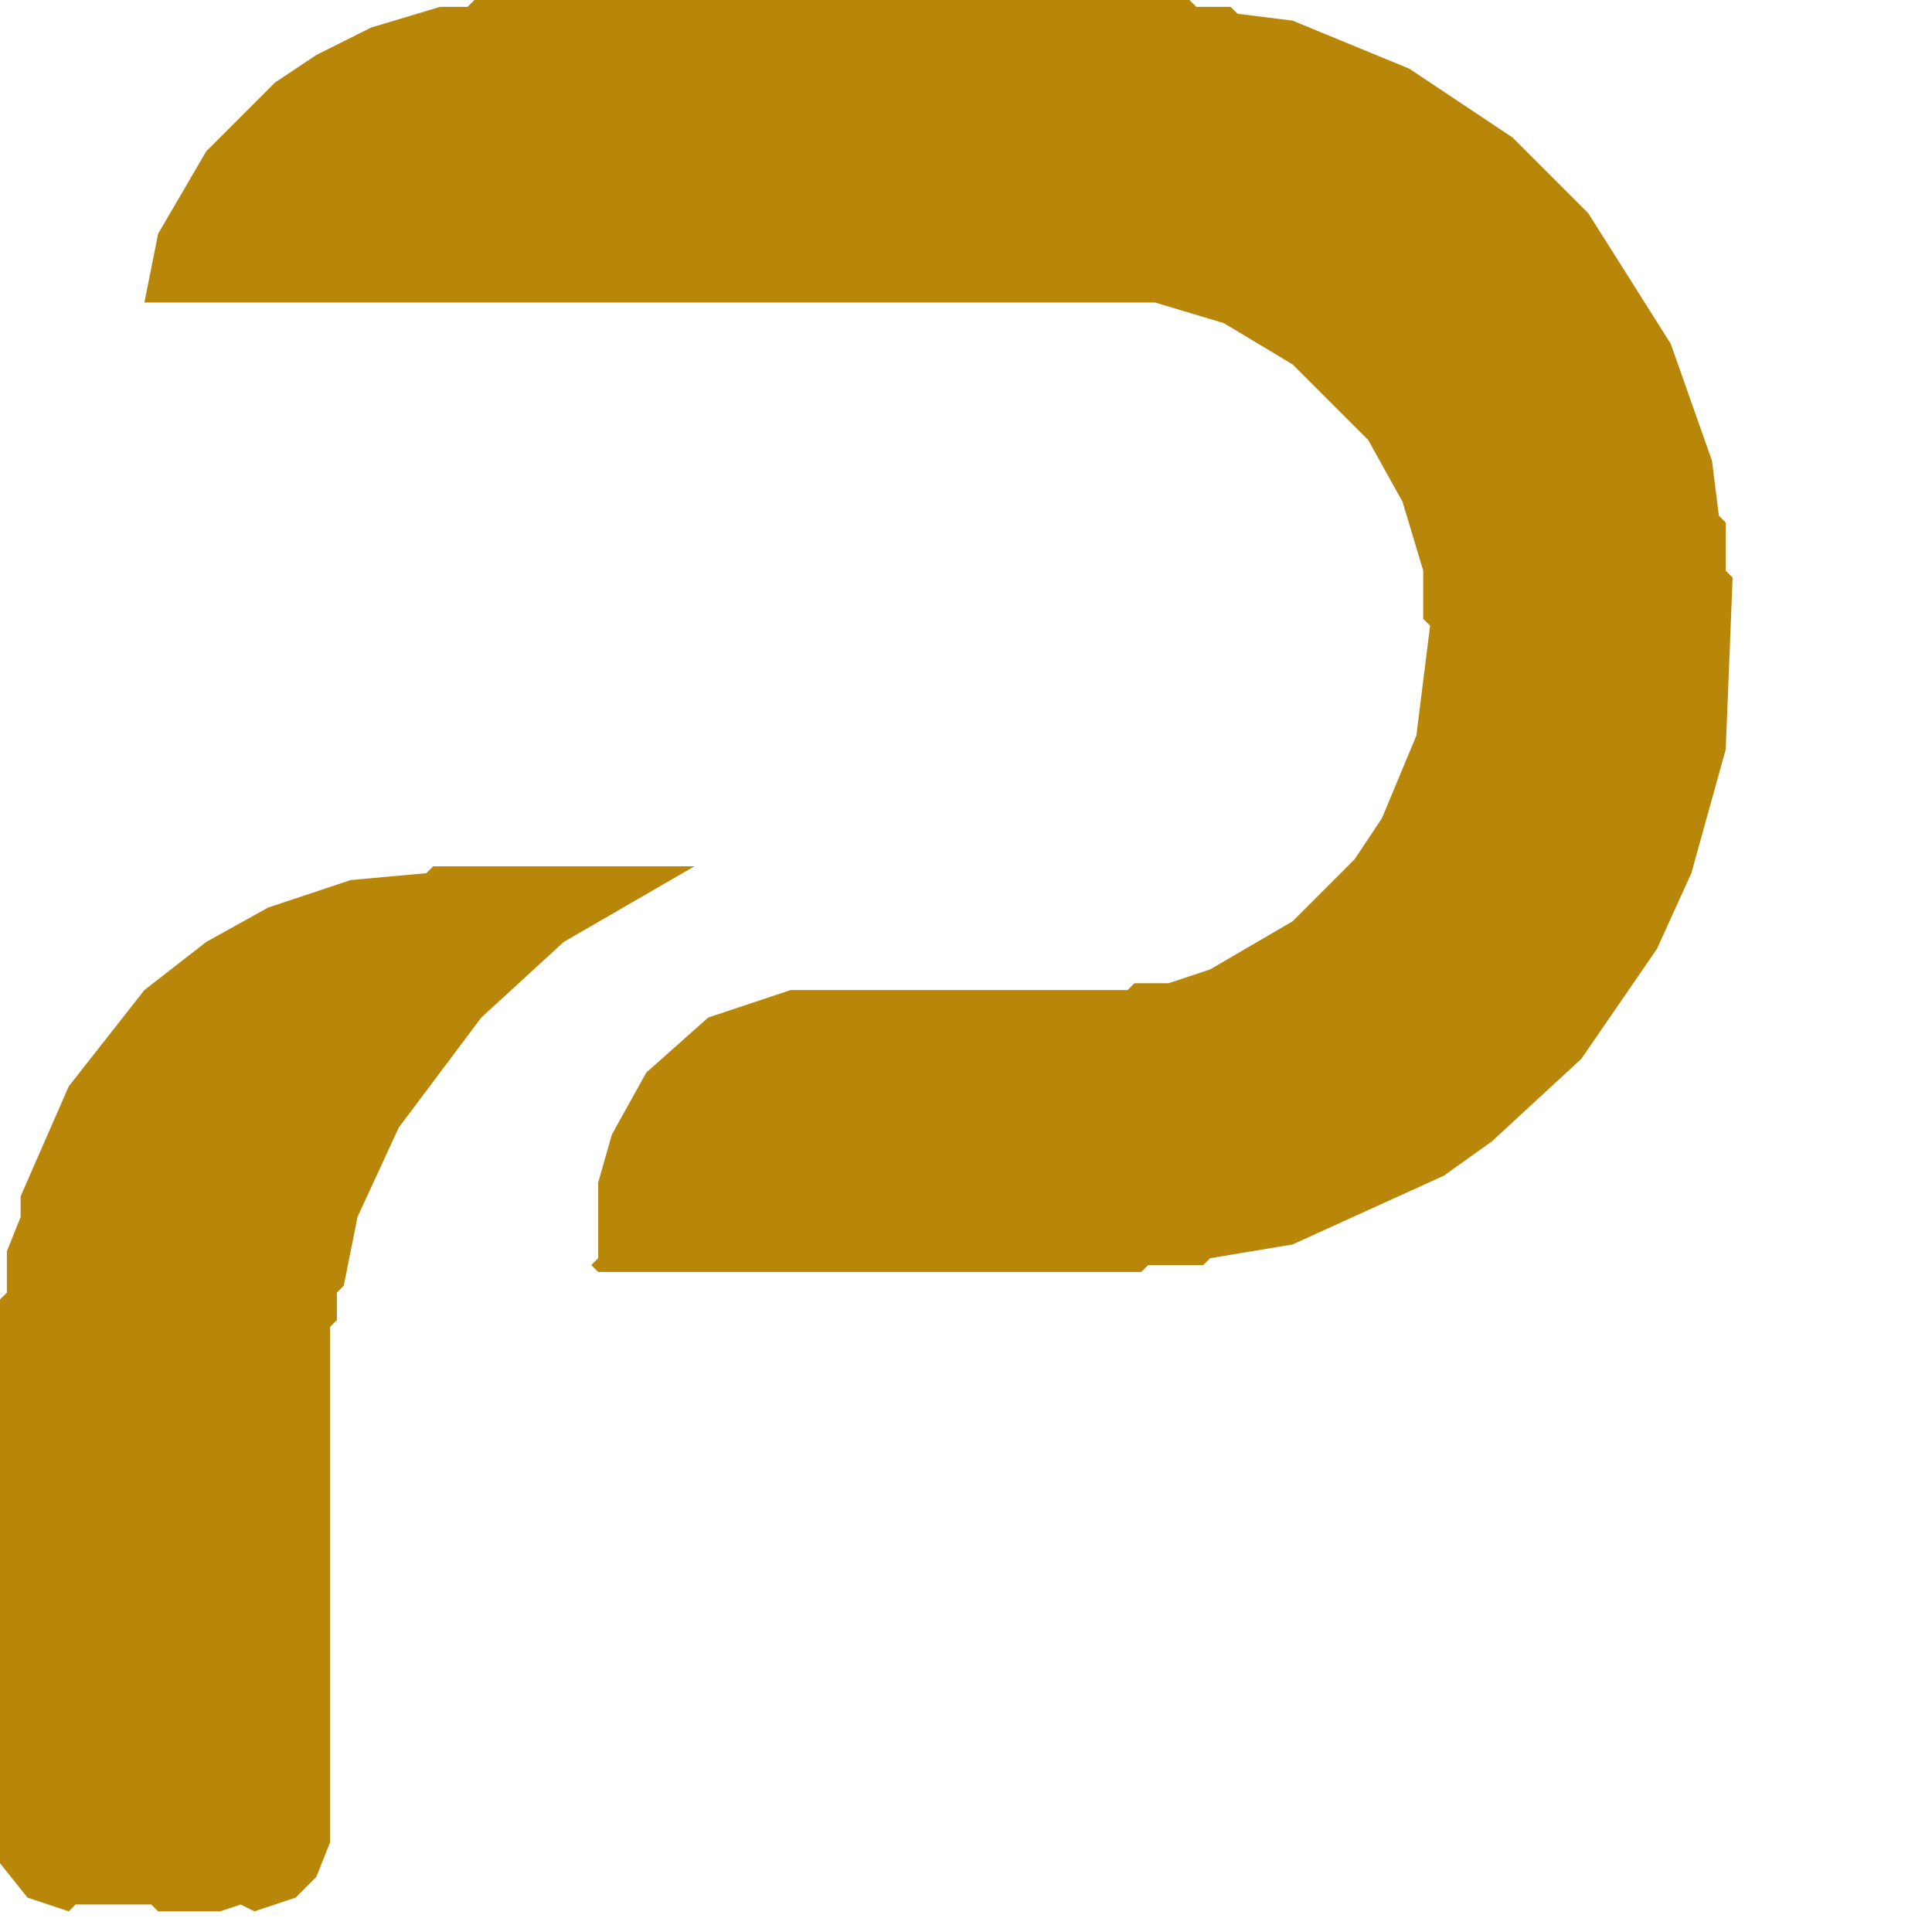
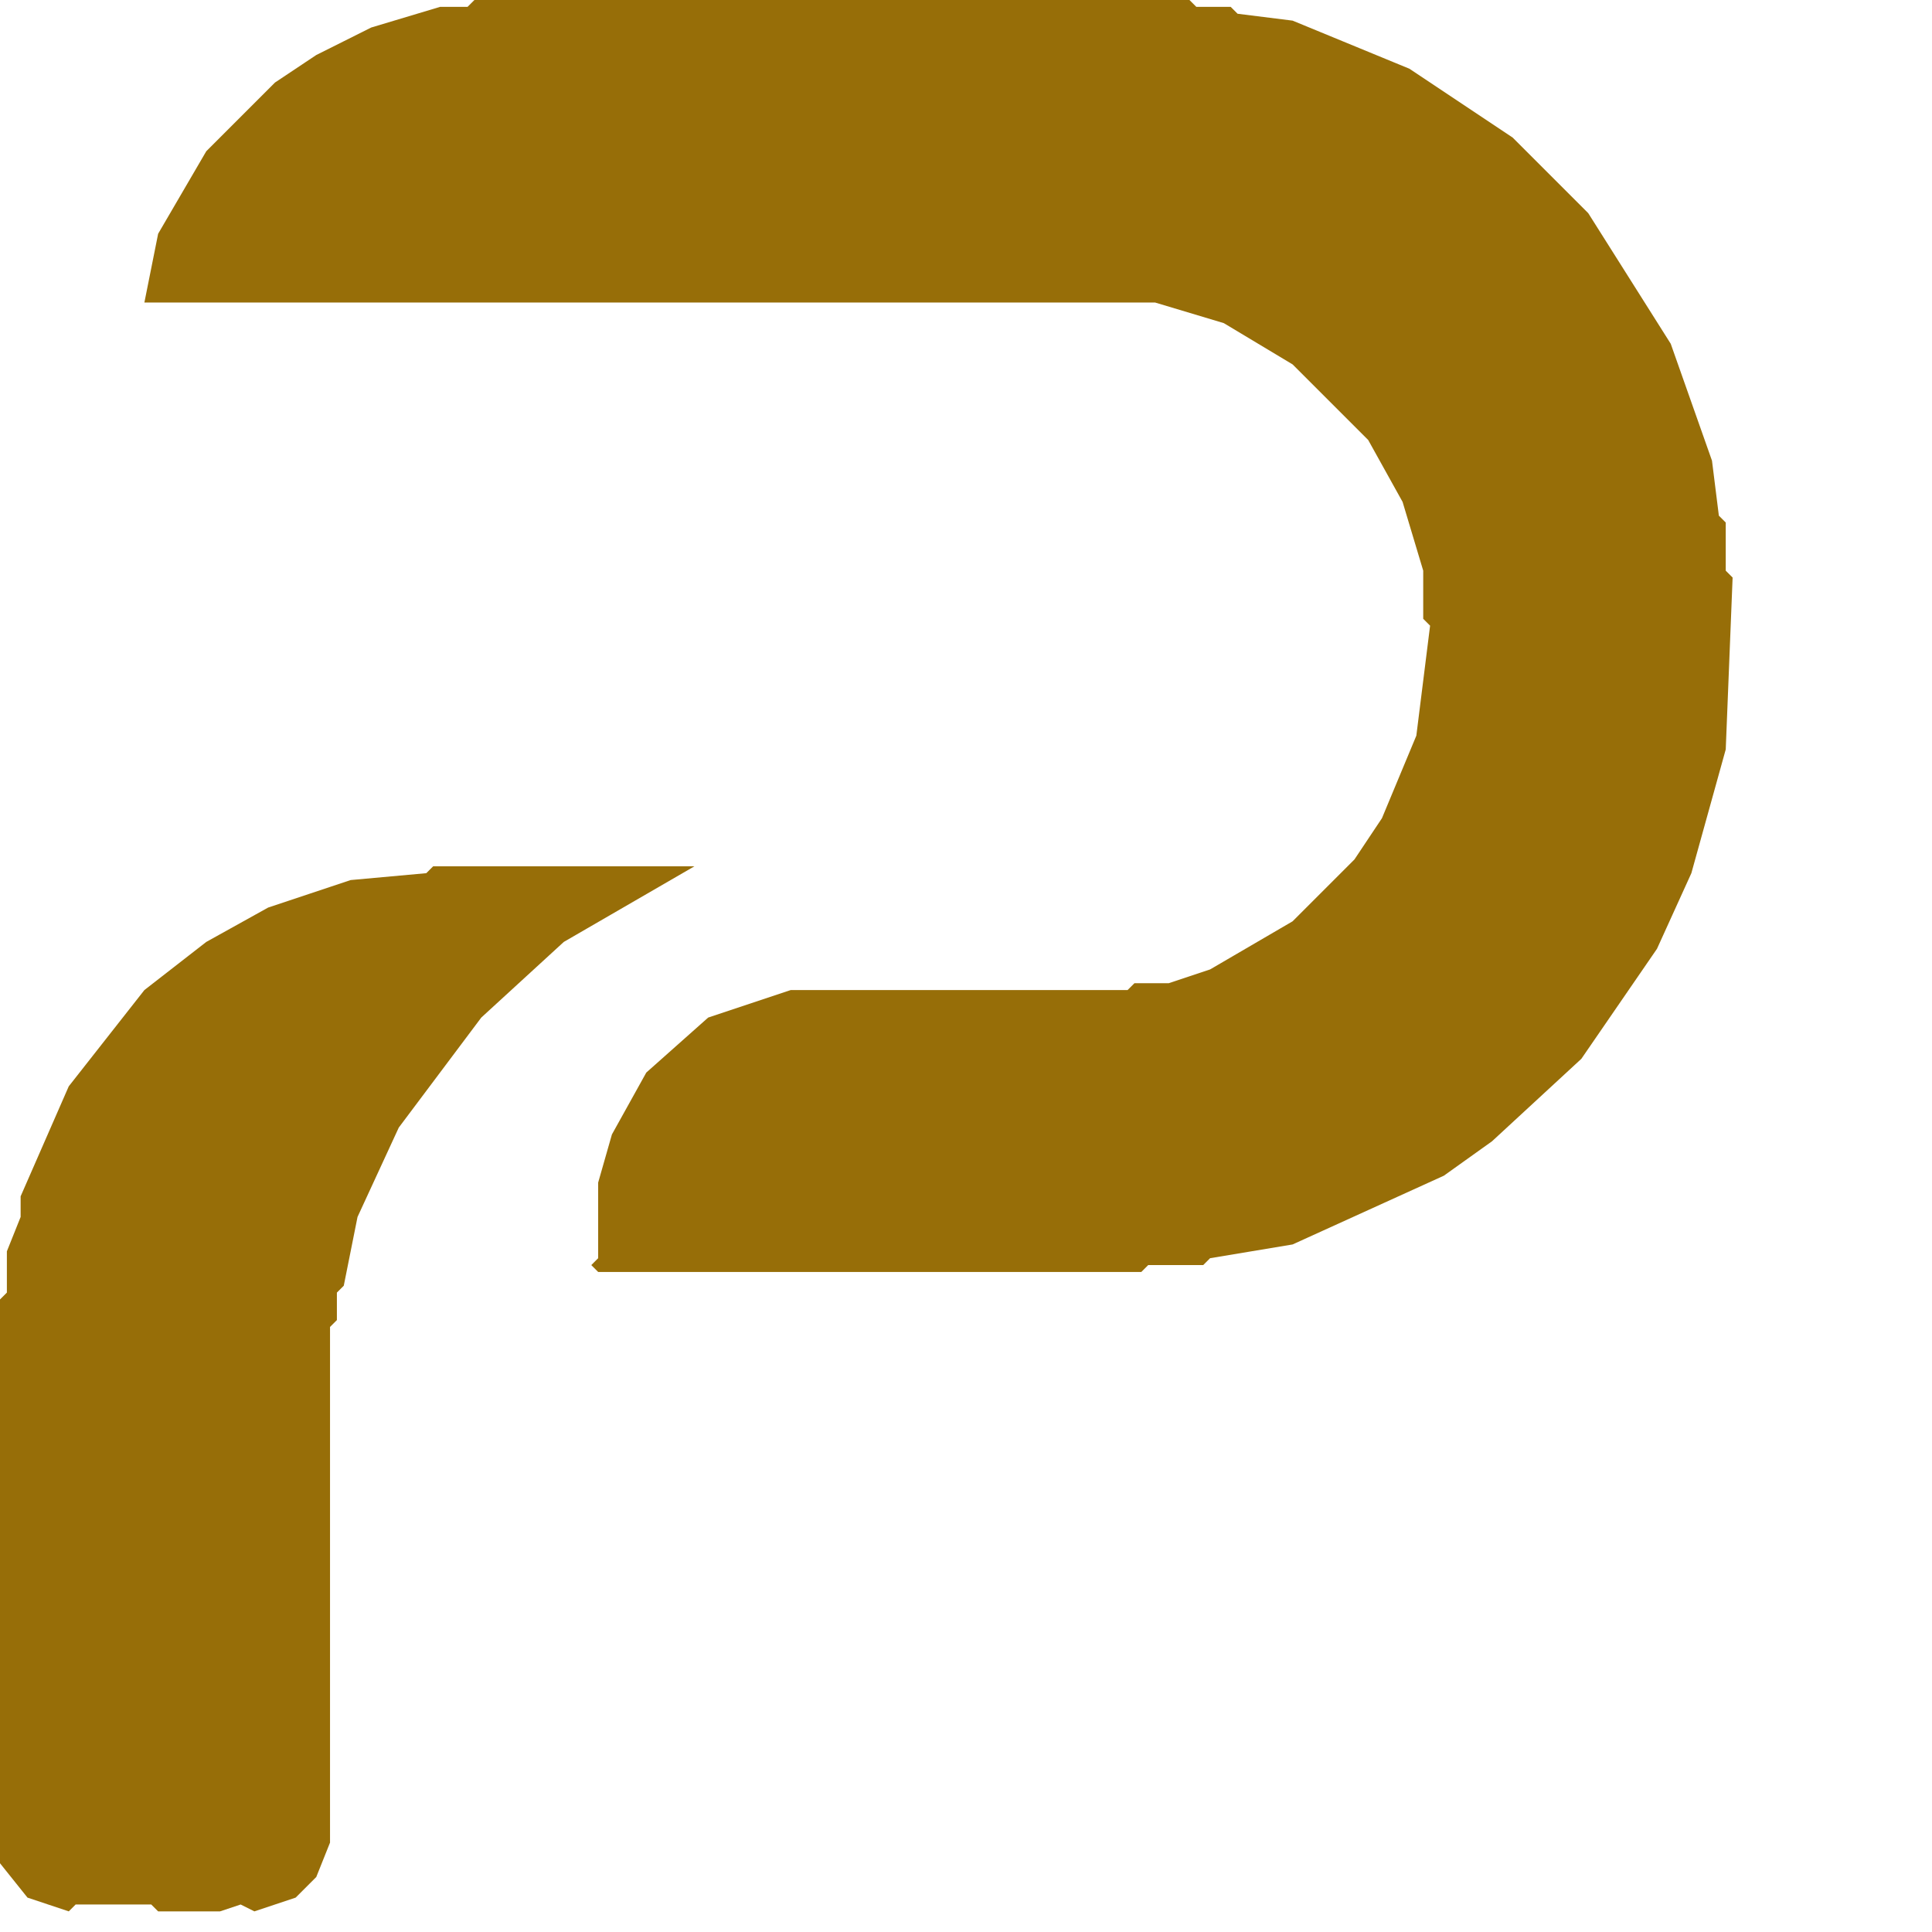
<svg xmlns="http://www.w3.org/2000/svg" viewBox="0 0 281 281">
-   <path d="M 101 126 63 126 62 127 51 128 39 132 30 137 21 144 10 158 3 174 3 177 1 182 1 188 0 189 0 271 4 276 10 278 11 277 22 277 23 278 32 278 35 277 37 278 43 276 46 273 48 268 48 193 49 192 49 188 50 187 52 177 58 164 70 148 82 137 Z M 452 122 474 122 475 123 485 125 497 131 513 146 520 158 523 167 523 172 524 173 524 188 520 202 514 213 504 224 494 231 488 234 475 238 470 238 469 239 450 238 440 235 429 229 421 223 413 214 406 202 403 193 403 188 402 187 403 168 406 159 412 148 424 135 431 130 439 126 Z M 1417 78 1365 78 1364 79 1358 79 1357 80 1353 80 1352 81 1342 83 1323 92 1316 97 1307 105 1296 119 1287 137 1285 147 1284 148 1284 152 1283 153 1283 159 1282 160 1282 268 1284 272 1288 276 1290 277 1305 277 1306 278 1307 277 1309 278 1313 277 1314 278 1320 276 1325 271 1326 268 1326 254 1327 253 1327 167 1328 166 1329 158 1334 147 1338 141 1346 133 1353 128 1364 123 1372 122 1373 121 1402 121 1408 118 1414 112 1417 105 1417 80 1418 79 Z M 1116 85 1098 94 1080 108 1067 123 1061 132 1054 147 1050 160 1049 171 1048 172 1048 190 1049 191 1049 197 1050 198 1052 210 1062 232 1073 247 1085 258 1095 265 1111 273 1120 275 1124 277 1133 278 1134 279 1141 279 1142 280 1170 280 1171 279 1184 278 1185 277 1189 277 1206 272 1226 262 1237 254 1244 247 1245 245 1245 237 1242 232 1224 215 1215 215 1208 222 1198 229 1188 234 1176 238 1163 239 1162 240 1149 240 1148 239 1137 238 1123 233 1118 230 1102 215 1098 209 1093 197 1093 193 1091 187 1091 176 1092 175 1093 164 1100 149 1115 133 1125 127 1144 121 1166 121 1180 125 1186 128 1194 134 1202 143 1205 148 1209 161 1208 162 1128 162 1122 164 1114 171 1111 177 1111 180 1110 181 1110 196 1112 198 1240 198 1243 197 1249 192 1253 184 1253 161 1252 160 1252 155 1251 154 1251 150 1250 149 1248 139 1239 120 1232 110 1221 99 1208 90 1187 81 1178 80 1177 79 1171 79 1170 78 1145 78 1144 79 1137 79 Z M 858 100 846 112 837 125 829 143 829 146 826 155 826 159 825 160 825 168 824 169 824 267 828 274 833 277 860 277 867 271 869 267 869 171 870 170 870 165 872 158 877 148 882 141 893 131 902 126 911 123 928 122 929 123 933 123 940 125 953 132 965 144 972 157 974 163 974 168 975 169 975 267 978 273 984 277 1011 277 1013 276 1018 271 1020 266 1020 169 1019 168 1018 153 1013 136 1008 125 1000 113 985 98 971 89 951 81 947 81 941 79 935 79 934 78 912 78 911 79 905 79 904 80 895 81 881 86 871 91 Z M 626 104 616 115 610 124 603 139 598 157 598 163 597 164 597 268 599 272 606 277 633 277 640 271 642 266 642 170 643 169 643 164 646 155 653 143 667 130 684 123 700 122 701 123 706 123 715 126 728 134 739 146 746 161 747 171 748 172 748 268 753 275 757 277 783 277 787 275 791 271 792 268 792 214 793 213 793 210 792 209 792 200 793 199 793 196 792 195 793 193 792 191 792 182 793 181 792 179 792 161 791 160 791 155 790 154 788 142 786 139 785 134 779 122 771 111 761 101 747 91 727 82 715 80 714 79 707 79 706 78 684 78 683 79 677 79 676 80 672 80 664 83 661 83 644 91 Z M 379 116 370 129 364 141 360 152 358 164 357 165 356 187 357 188 357 196 358 197 360 209 367 226 375 239 391 256 405 266 417 272 428 276 440 278 441 279 447 279 448 280 472 280 473 279 479 279 480 278 488 277 507 270 509 268 516 265 523 259 525 261 524 262 524 265 527 273 533 277 560 277 567 271 569 265 569 175 568 174 567 156 566 155 566 151 564 147 564 144 558 129 550 116 536 101 520 90 501 82 488 80 487 79 480 79 479 78 453 78 452 79 445 79 444 80 440 80 439 81 435 81 431 83 428 83 406 93 392 103 Z M 291 0 287 2 283 6 281 12 281 266 285 274 290 277 317 277 321 275 326 268 326 9 322 3 316 0 Z M 30 22 23 34 21 44 168 44 178 47 188 53 199 64 204 73 207 83 207 90 208 91 206 107 201 119 197 125 188 134 176 141 170 143 165 143 164 144 115 144 103 148 94 156 89 165 87 172 87 183 86 184 87 185 166 185 167 184 175 184 176 183 188 181 210 171 217 166 230 154 241 138 246 127 251 109 252 84 251 83 251 76 250 75 249 67 243 50 231 31 220 20 205 10 188 3 180 2 179 1 174 1 173 0 69 0 68 1 64 1 54 4 46 8 40 12 Z" fill="#B8870A" fill-rule="evenodd" />
+   <path d="M 101 126 63 126 62 127 51 128 39 132 30 137 21 144 10 158 3 174 3 177 1 182 1 188 0 189 0 271 4 276 10 278 11 277 22 277 23 278 32 278 35 277 37 278 43 276 46 273 48 268 48 193 49 192 49 188 50 187 52 177 58 164 70 148 82 137 Z M 452 122 474 122 475 123 485 125 497 131 513 146 520 158 523 167 523 172 524 173 524 188 520 202 514 213 504 224 494 231 488 234 475 238 470 238 469 239 450 238 440 235 429 229 421 223 413 214 406 202 403 193 403 188 402 187 403 168 406 159 412 148 424 135 431 130 439 126 Z M 1417 78 1365 78 1364 79 1358 79 1357 80 1353 80 1352 81 1342 83 1323 92 1316 97 1307 105 1296 119 1287 137 1285 147 1284 148 1284 152 1283 153 1283 159 1282 160 1282 268 1284 272 1288 276 1290 277 1305 277 1306 278 1307 277 1309 278 1313 277 1314 278 1320 276 1325 271 1326 268 1326 254 1327 253 1327 167 1328 166 1329 158 1334 147 1338 141 1346 133 1353 128 1364 123 1372 122 1373 121 1402 121 1408 118 1414 112 1417 105 1417 80 1418 79 Z M 1116 85 1098 94 1080 108 1067 123 1061 132 1054 147 1050 160 1049 171 1048 172 1048 190 1049 191 1049 197 1050 198 1052 210 1062 232 1073 247 1085 258 1095 265 1111 273 1120 275 1124 277 1133 278 1134 279 1141 279 1142 280 1170 280 1171 279 1184 278 1185 277 1189 277 1206 272 1226 262 1237 254 1244 247 1245 245 1245 237 1242 232 1224 215 1215 215 1208 222 1198 229 1188 234 1176 238 1163 239 1162 240 1149 240 1148 239 1137 238 1123 233 1118 230 1102 215 1098 209 1093 197 1093 193 1091 187 1091 176 1092 175 1093 164 1100 149 1115 133 1125 127 1144 121 1166 121 1180 125 1186 128 1194 134 1202 143 1205 148 1209 161 1208 162 1128 162 1122 164 1114 171 1111 177 1111 180 1110 181 1110 196 1112 198 1240 198 1243 197 1249 192 1253 184 1253 161 1252 160 1252 155 1251 154 1251 150 1250 149 1248 139 1239 120 1232 110 1221 99 1208 90 1187 81 1178 80 1177 79 1171 79 1170 78 1145 78 1144 79 1137 79 Z M 858 100 846 112 837 125 829 143 829 146 826 155 826 159 825 160 825 168 824 169 824 267 828 274 833 277 860 277 867 271 869 267 869 171 870 170 870 165 872 158 877 148 882 141 893 131 902 126 911 123 928 122 929 123 933 123 940 125 953 132 965 144 972 157 974 163 974 168 975 169 975 267 978 273 984 277 1011 277 1013 276 1018 271 1020 266 1020 169 1019 168 1018 153 1013 136 1008 125 1000 113 985 98 971 89 951 81 947 81 941 79 935 79 934 78 912 78 911 79 905 79 904 80 895 81 881 86 871 91 Z M 626 104 616 115 610 124 603 139 598 157 598 163 597 164 597 268 599 272 606 277 633 277 640 271 642 266 642 170 643 169 643 164 646 155 653 143 667 130 684 123 700 122 701 123 706 123 715 126 728 134 739 146 746 161 747 171 748 172 748 268 753 275 757 277 783 277 787 275 791 271 792 268 792 214 793 213 793 210 792 209 792 200 793 199 793 196 792 195 793 193 792 191 792 182 793 181 792 179 792 161 791 160 791 155 790 154 788 142 786 139 785 134 779 122 771 111 761 101 747 91 727 82 715 80 714 79 707 79 706 78 684 78 683 79 677 79 676 80 672 80 664 83 661 83 644 91 Z M 379 116 370 129 364 141 360 152 358 164 357 165 356 187 357 188 357 196 358 197 360 209 367 226 375 239 391 256 405 266 417 272 428 276 440 278 441 279 447 279 448 280 472 280 473 279 479 279 480 278 488 277 507 270 509 268 516 265 523 259 525 261 524 262 524 265 527 273 533 277 560 277 567 271 569 265 569 175 568 174 567 156 566 155 566 151 564 147 564 144 558 129 550 116 536 101 520 90 501 82 488 80 487 79 480 79 479 78 453 78 452 79 445 79 444 80 440 80 439 81 435 81 431 83 428 83 406 93 392 103 Z M 291 0 287 2 283 6 281 12 281 266 285 274 290 277 317 277 321 275 326 268 326 9 322 3 316 0 Z M 30 22 23 34 21 44 168 44 178 47 188 53 199 64 204 73 207 83 207 90 208 91 206 107 201 119 197 125 188 134 176 141 170 143 165 143 164 144 115 144 103 148 94 156 89 165 87 172 87 183 86 184 87 185 166 185 167 184 175 184 176 183 188 181 210 171 217 166 230 154 241 138 246 127 251 109 252 84 251 83 251 76 250 75 249 67 243 50 231 31 220 20 205 10 188 3 180 2 179 1 174 1 173 0 69 0 68 1 64 1 54 4 46 8 40 12 Z" fill="#976E08" fill-rule="evenodd" />
</svg>
